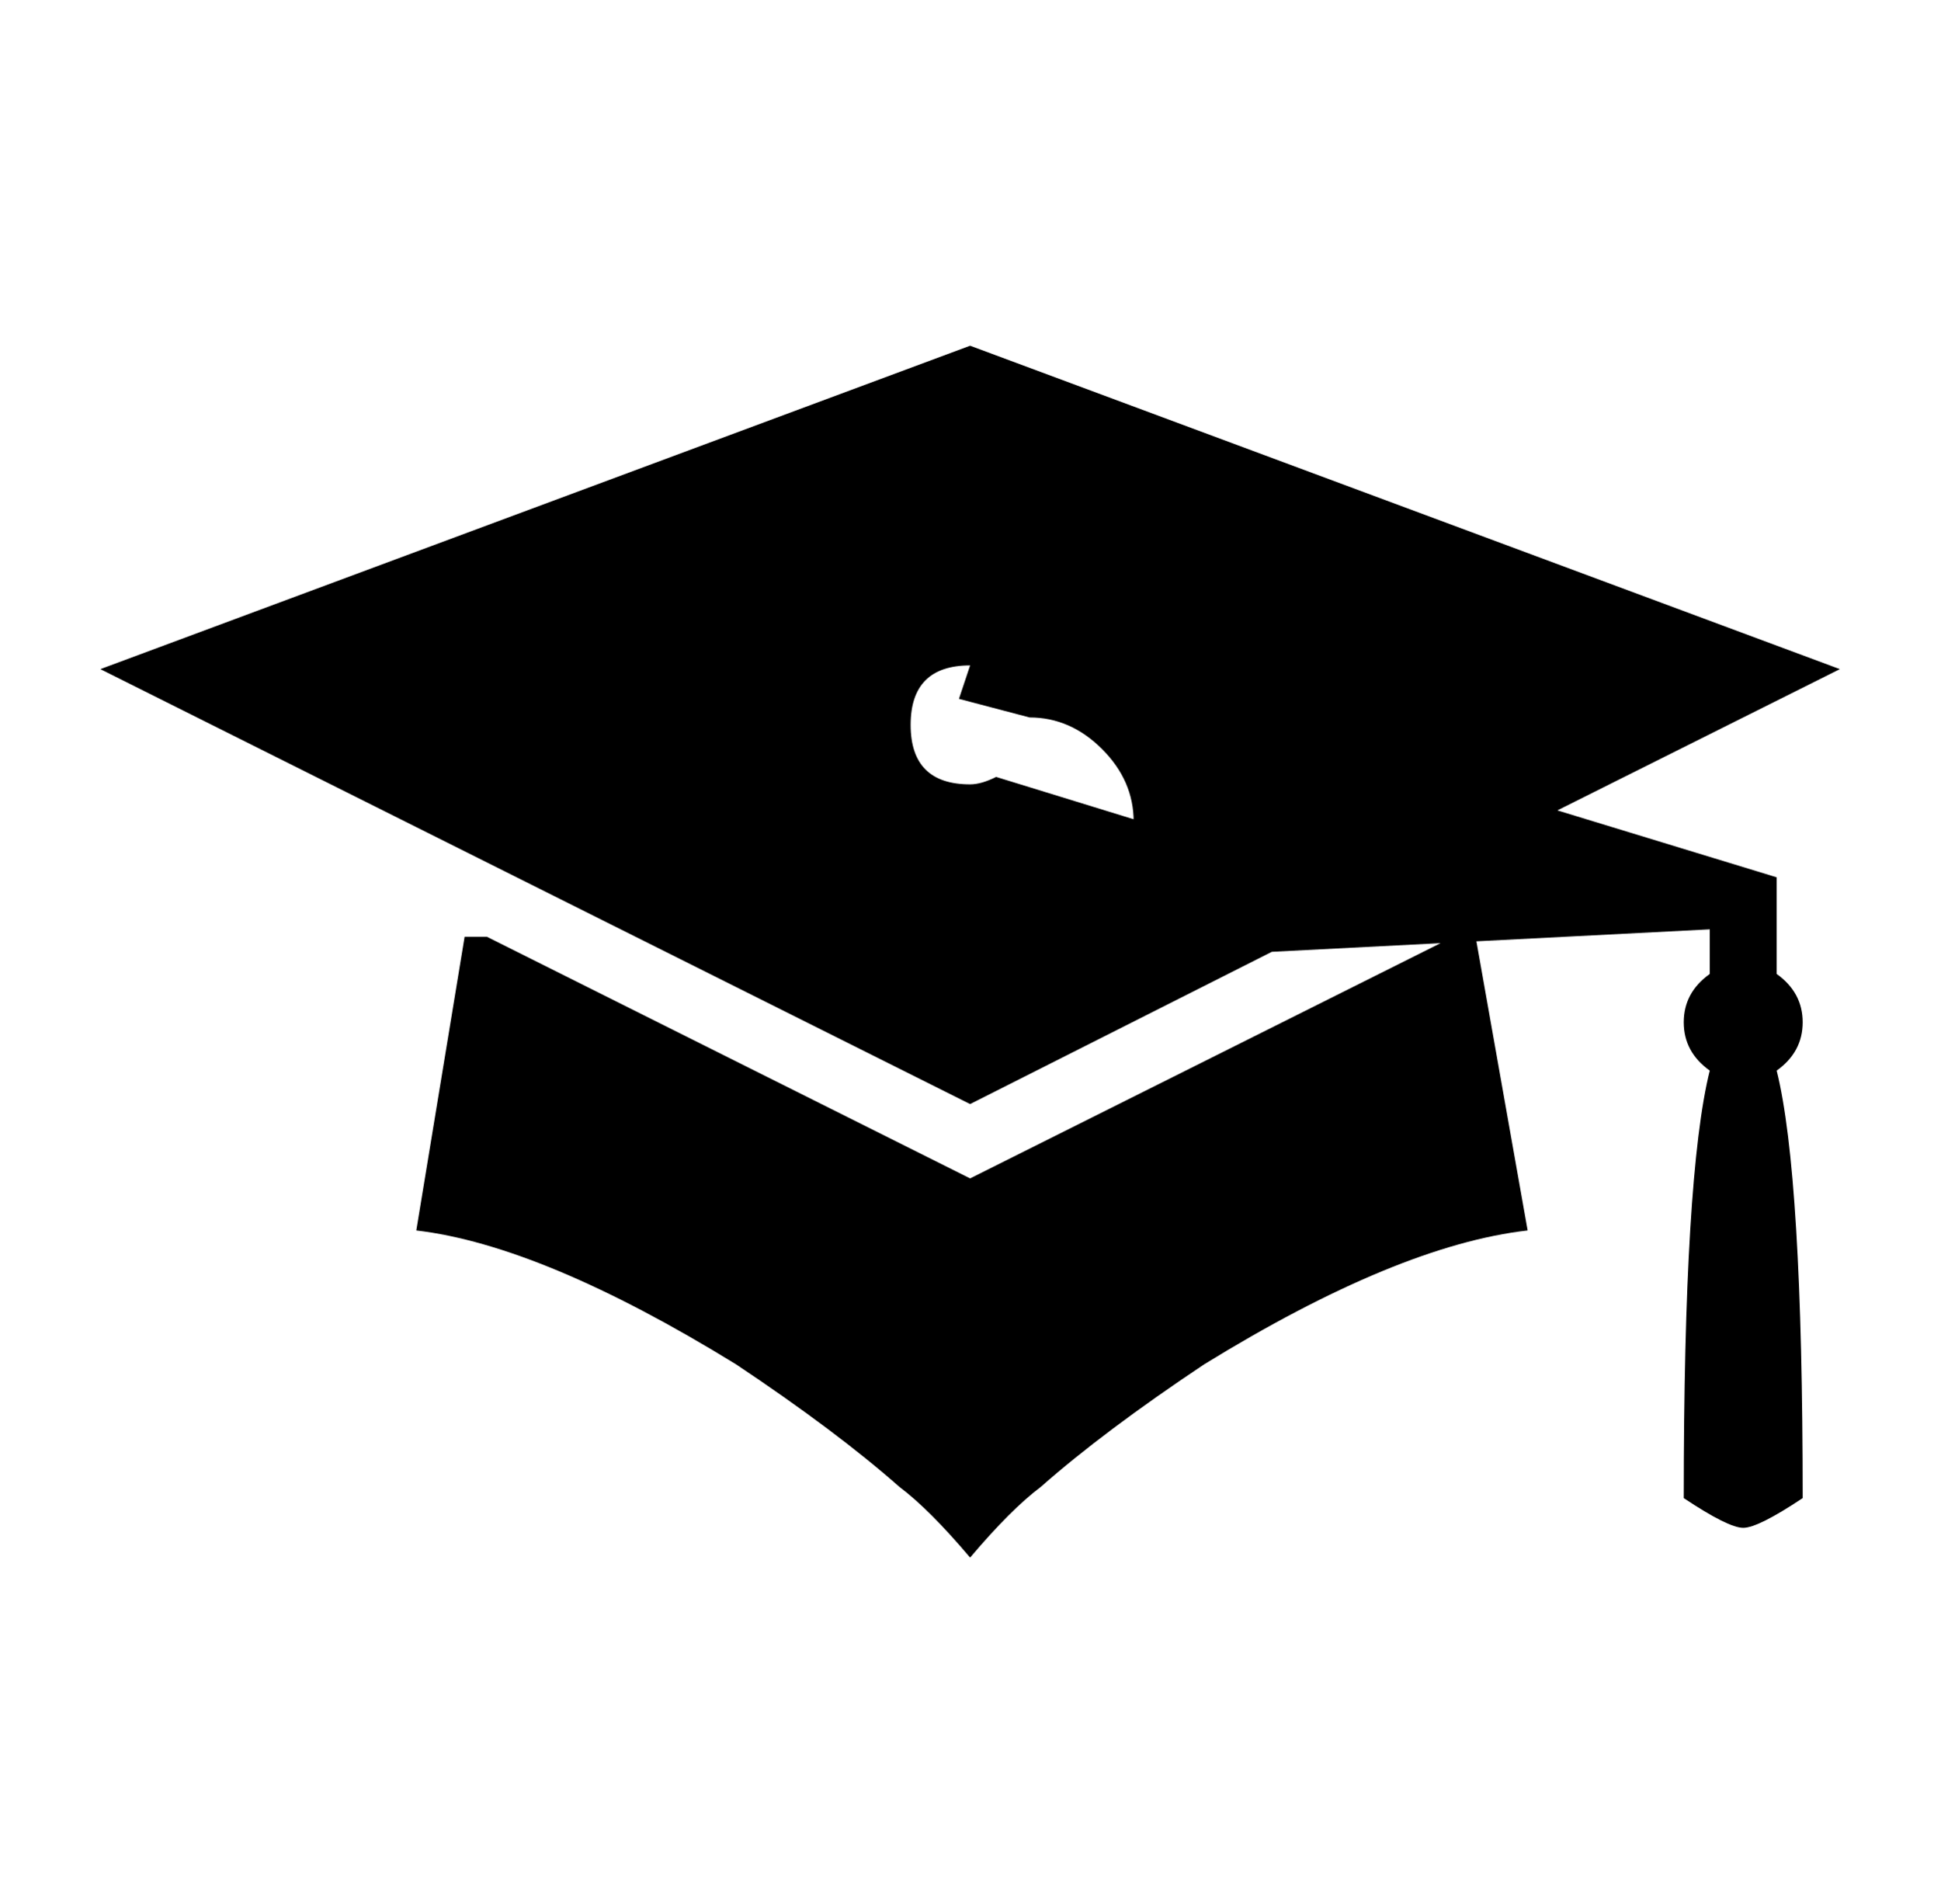
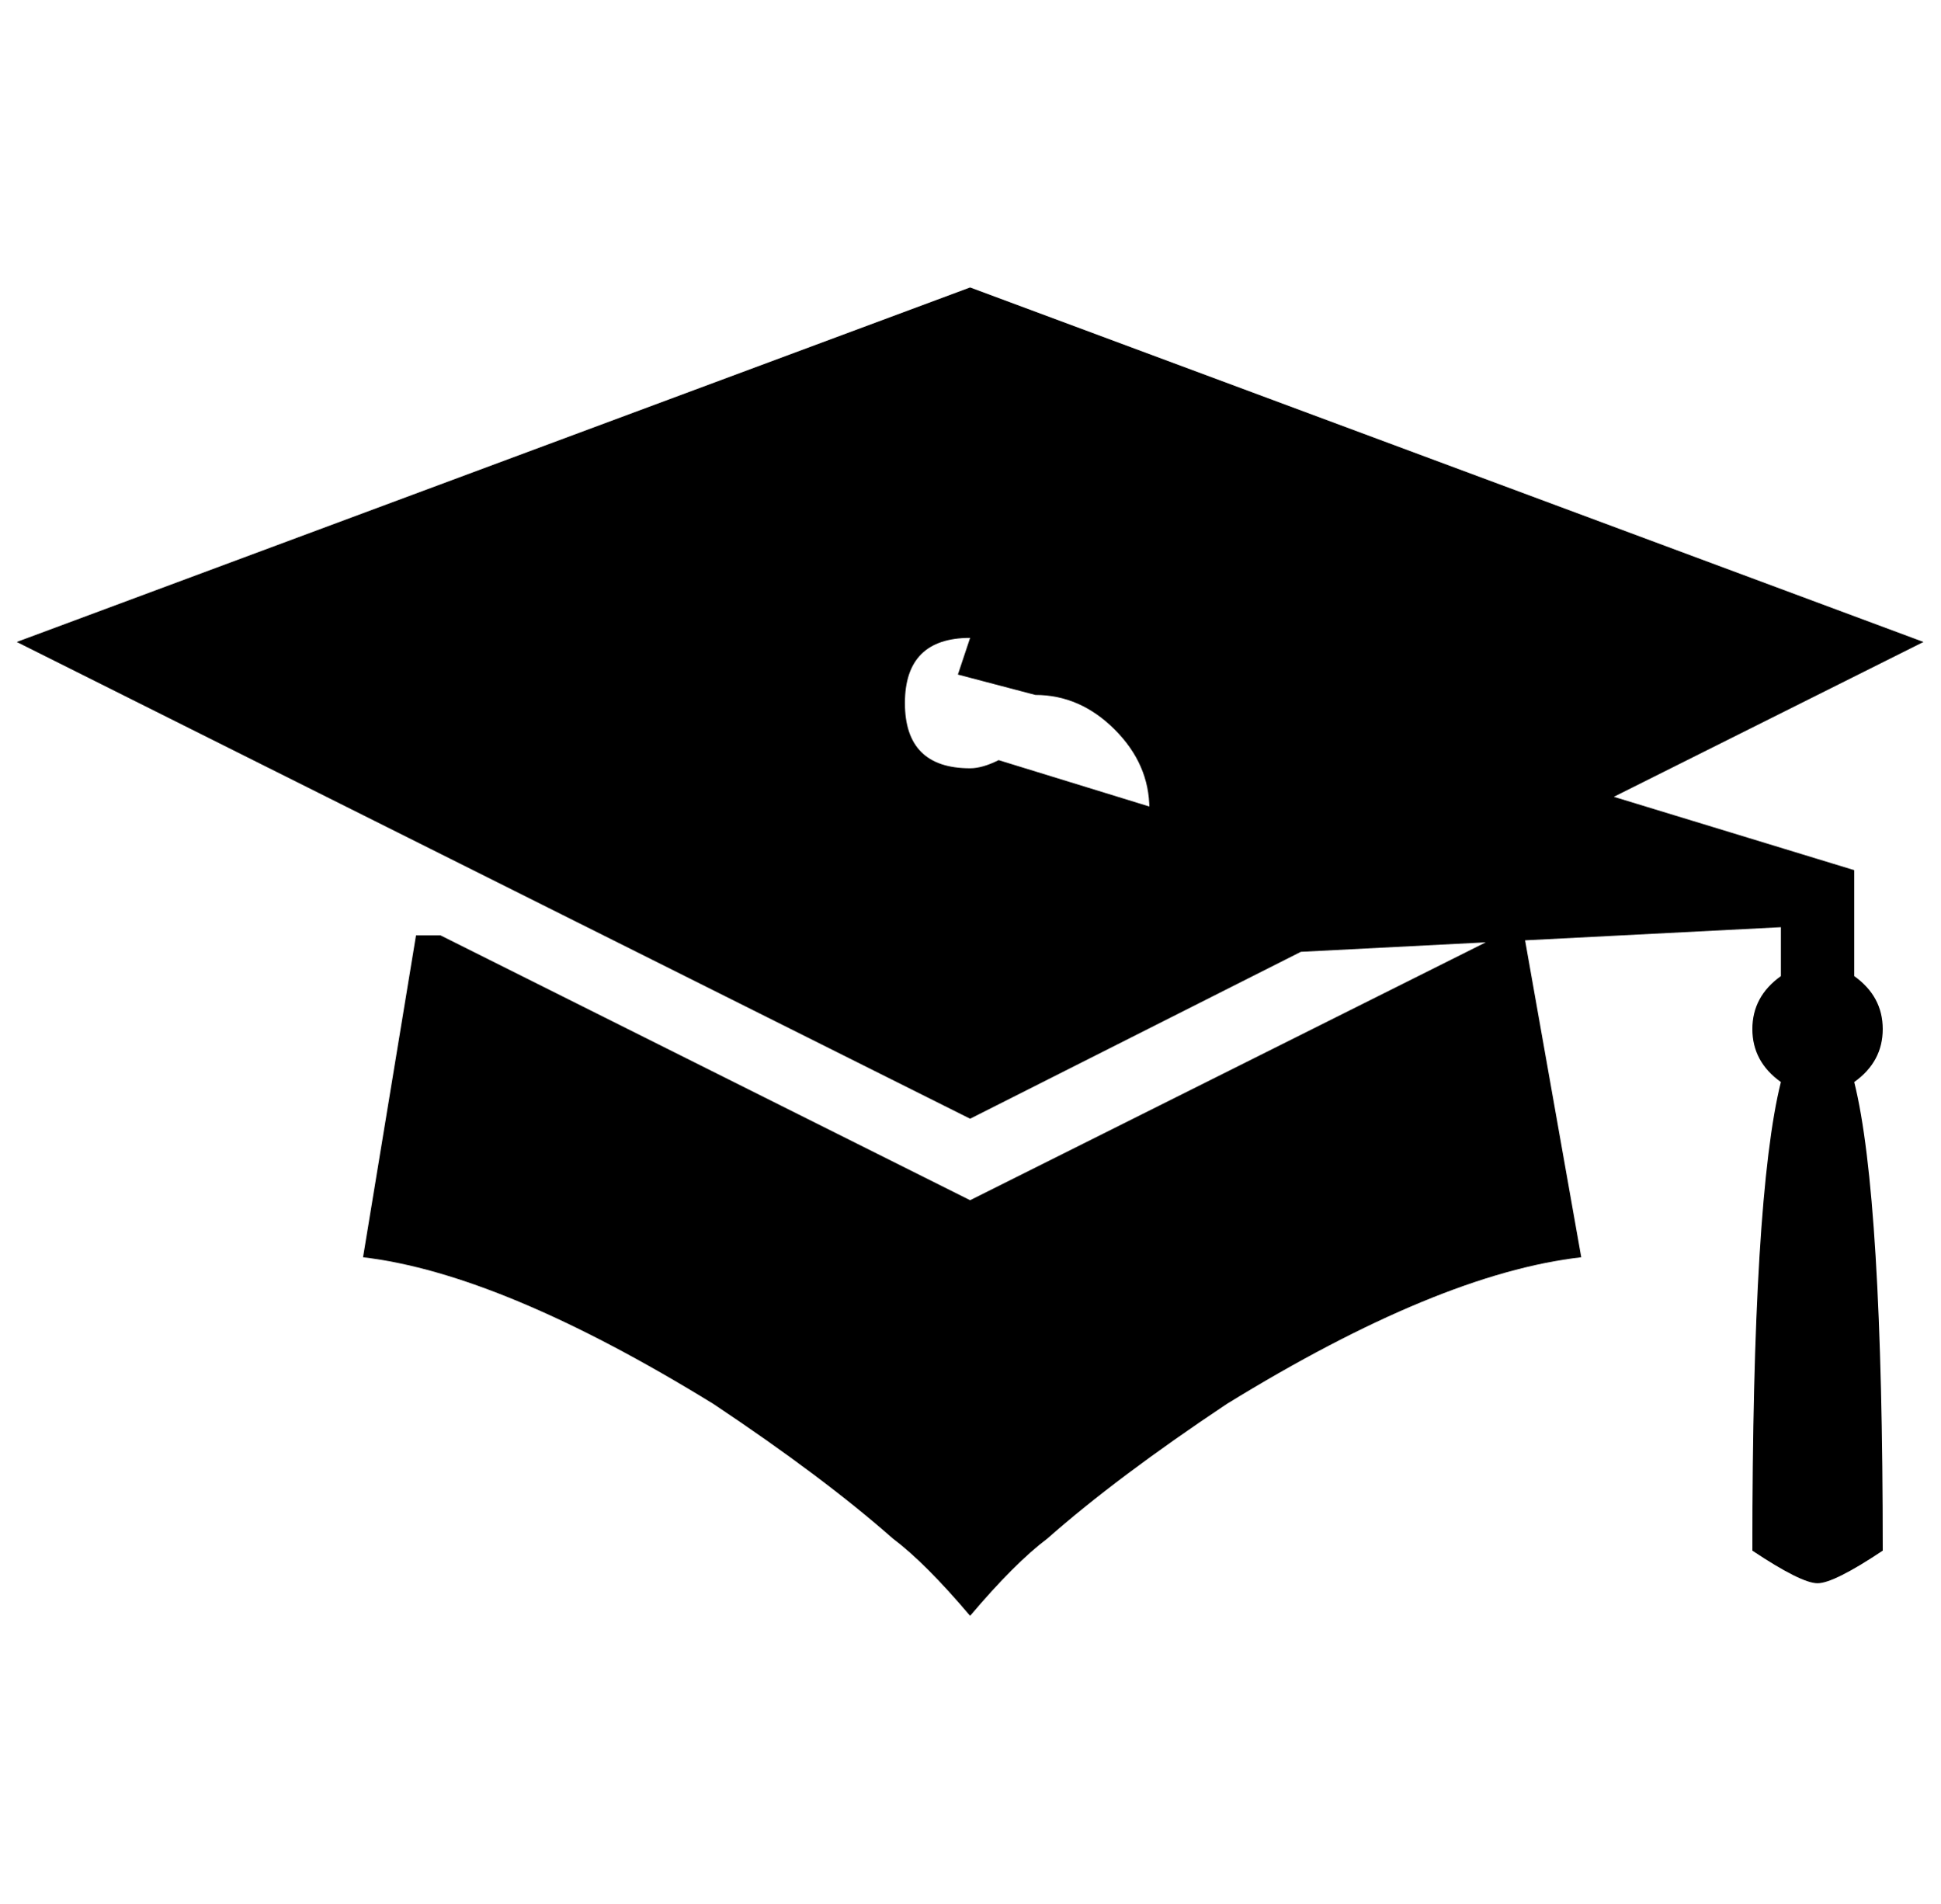
<svg xmlns="http://www.w3.org/2000/svg" viewBox="-10 0 522 512">
-   <path fill="currentColor" d="M251 93 17 180l234 117 111-56-104-32q-4 2-7 2-16 0-16-16t16-16l-3 9 19 5q11 0 19.5 8.5T295 221q0 12-8.5 20t-19.5 8l27 9 156-8v12q-7 5-7 13t7 13q-7 28-7 115 12 8 16 8t16-8q0-87-7-115 7-5 7-13t-7-13v-26l-59-18 76-38zM115 252l-13 79q34 4 86 36 27 18 44 33 8 6 19 19 11-13 19-19 17-15 44-33 52-32 87-36l-14-79h-6l-130 65-130-65Z" />
+   <path fill="currentColor" d="M251 77.328-5.499 172.693 251 300.943l121.672-61.385-113.999-35.077q-4.385 2.192-7.673 2.192-17.538 0-17.538-17.538T251 171.597l-3.288 9.865 20.826 5.48q12.058 0 21.375 9.318t9.318 21.375q0 13.154-9.318 21.923t-21.375 8.769l29.596 9.865 171-8.769v13.154q-7.674 5.48-7.674 14.25t7.673 14.25q-7.673 30.692-7.673 126.057 13.154 8.769 17.539 8.769 4.384 0 17.538-8.77 0-95.364-7.673-126.056 7.673-5.481 7.673-14.25t-7.673-14.25v-28.5l-64.673-19.73 83.308-41.654ZM101.924 251.615l-14.25 86.596q37.269 4.385 94.269 39.461 29.596 19.731 48.23 36.173 8.77 6.577 20.827 20.827 12.058-14.25 20.827-20.827 18.634-16.442 48.23-36.173 57-35.076 95.365-39.46l-15.346-86.597H393.5L251 322.865l-142.5-71.25Z" />
</svg>
